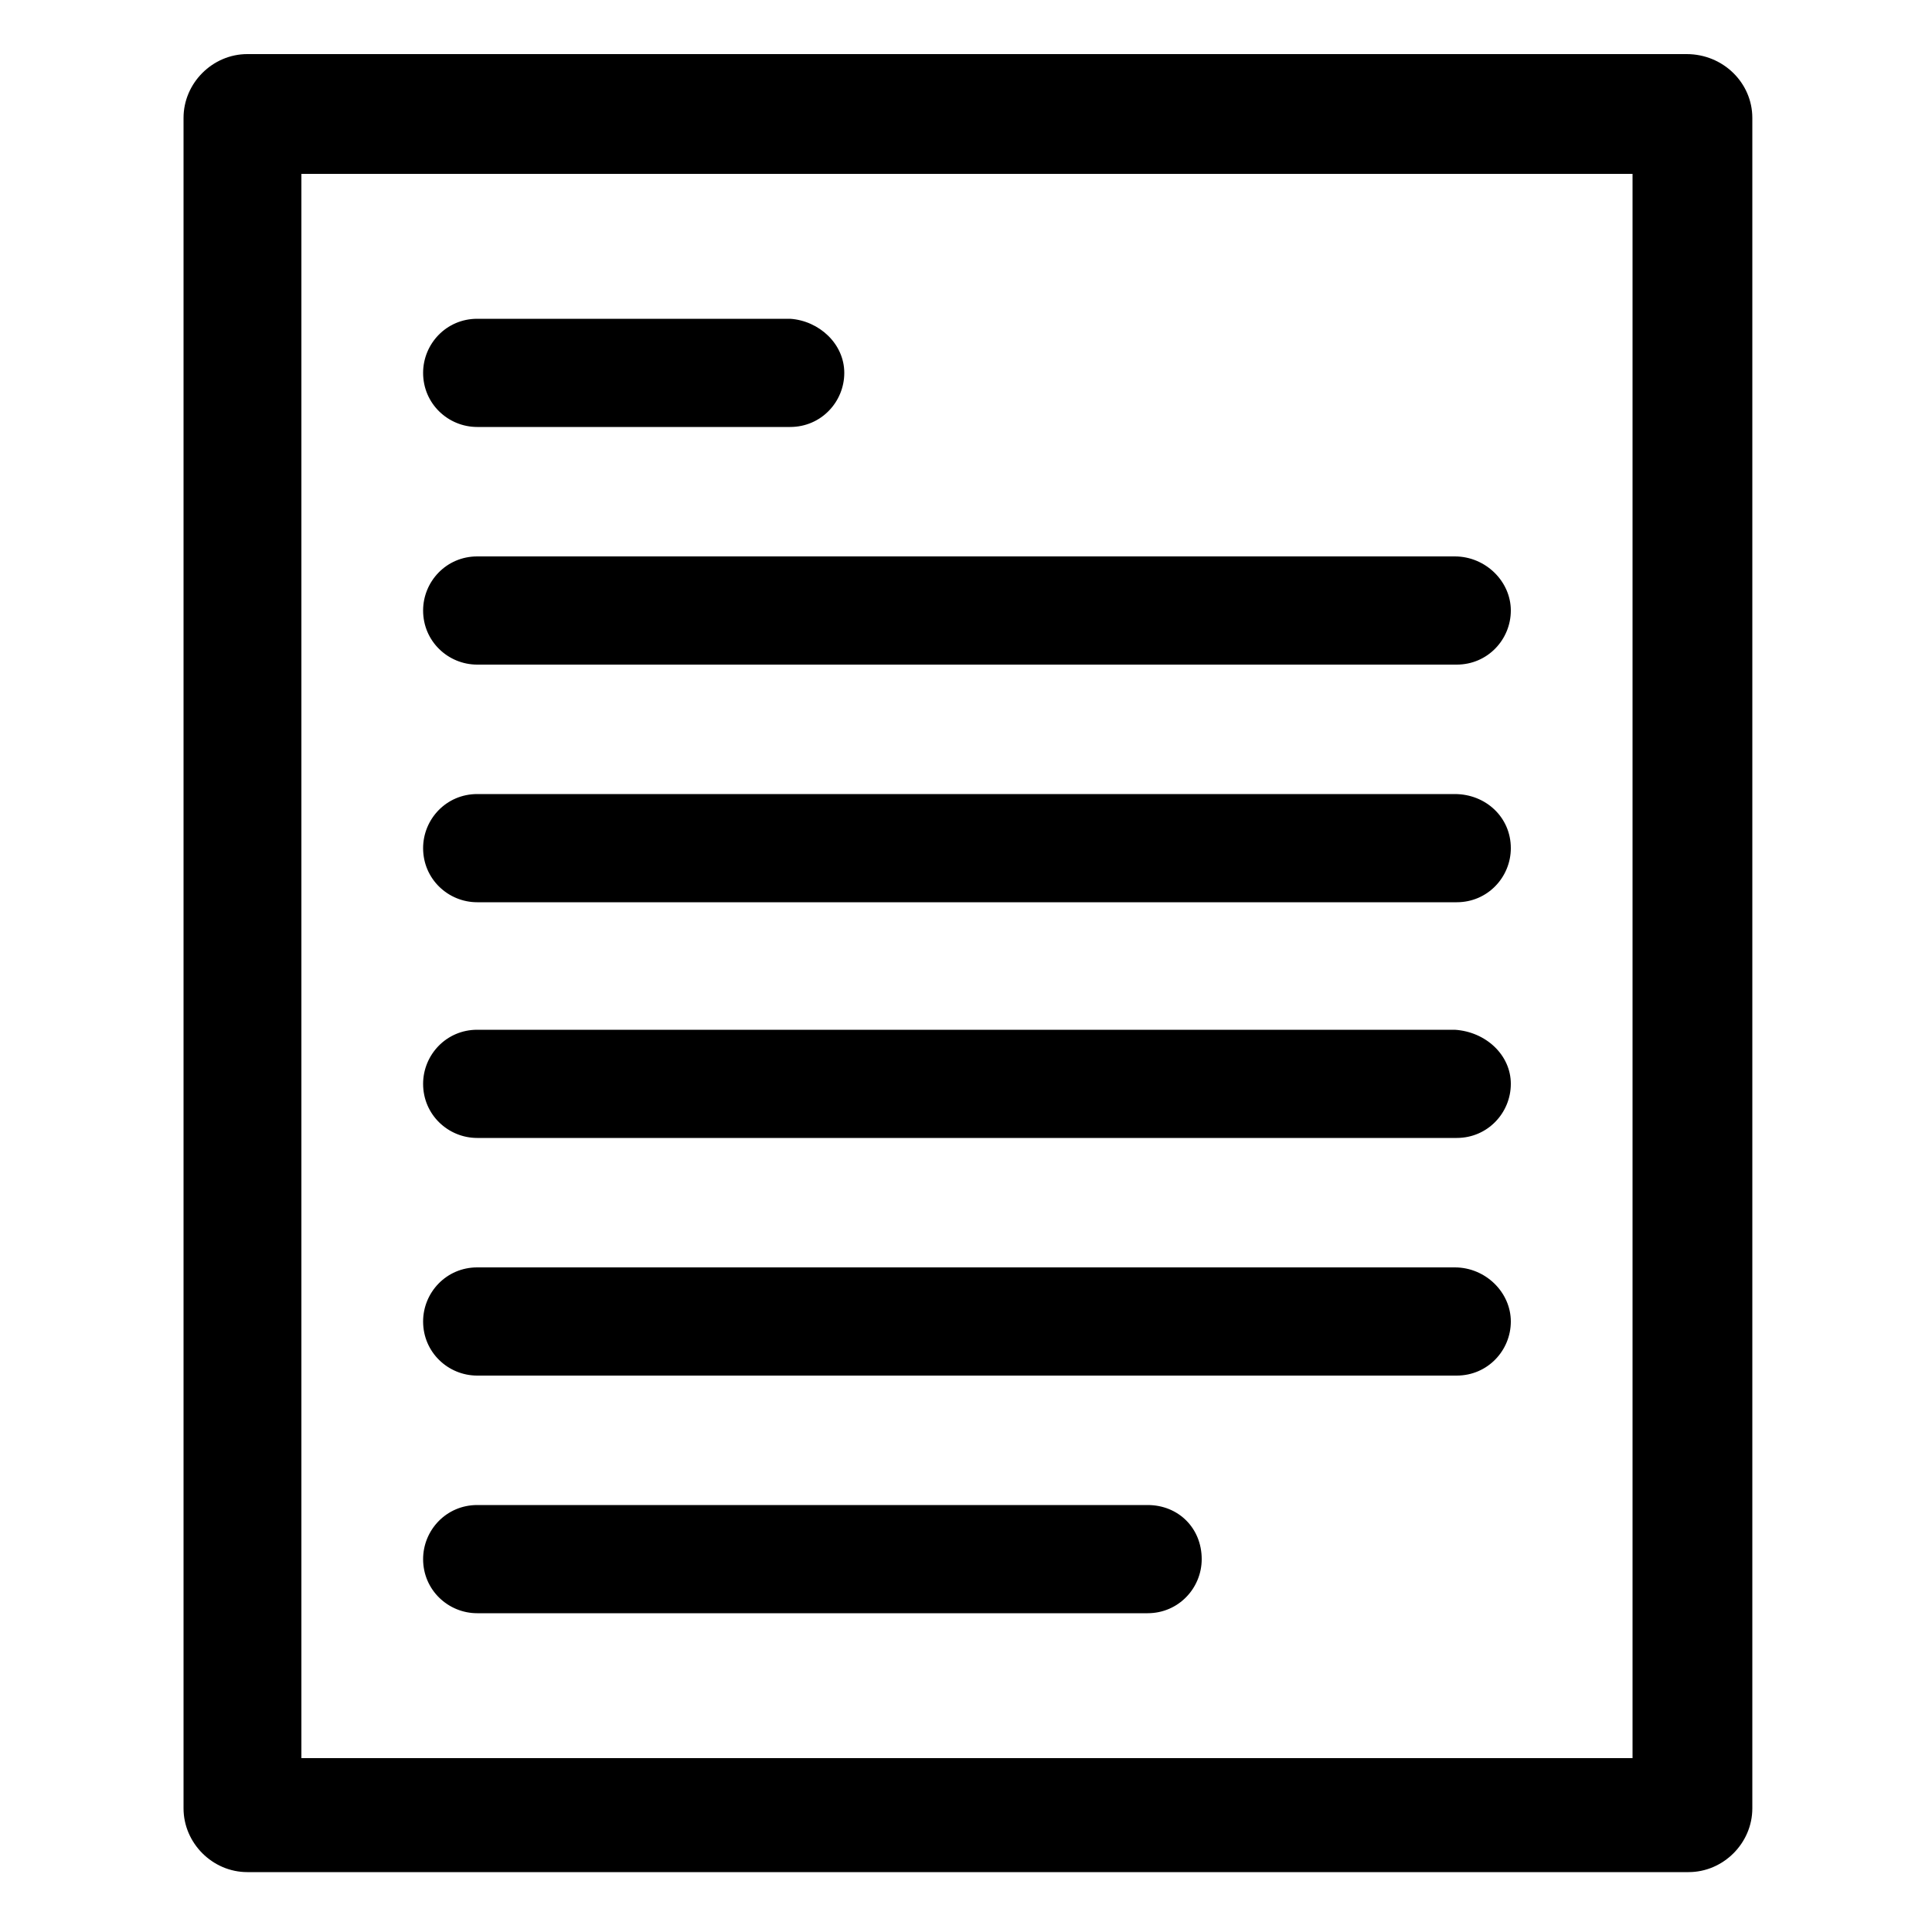
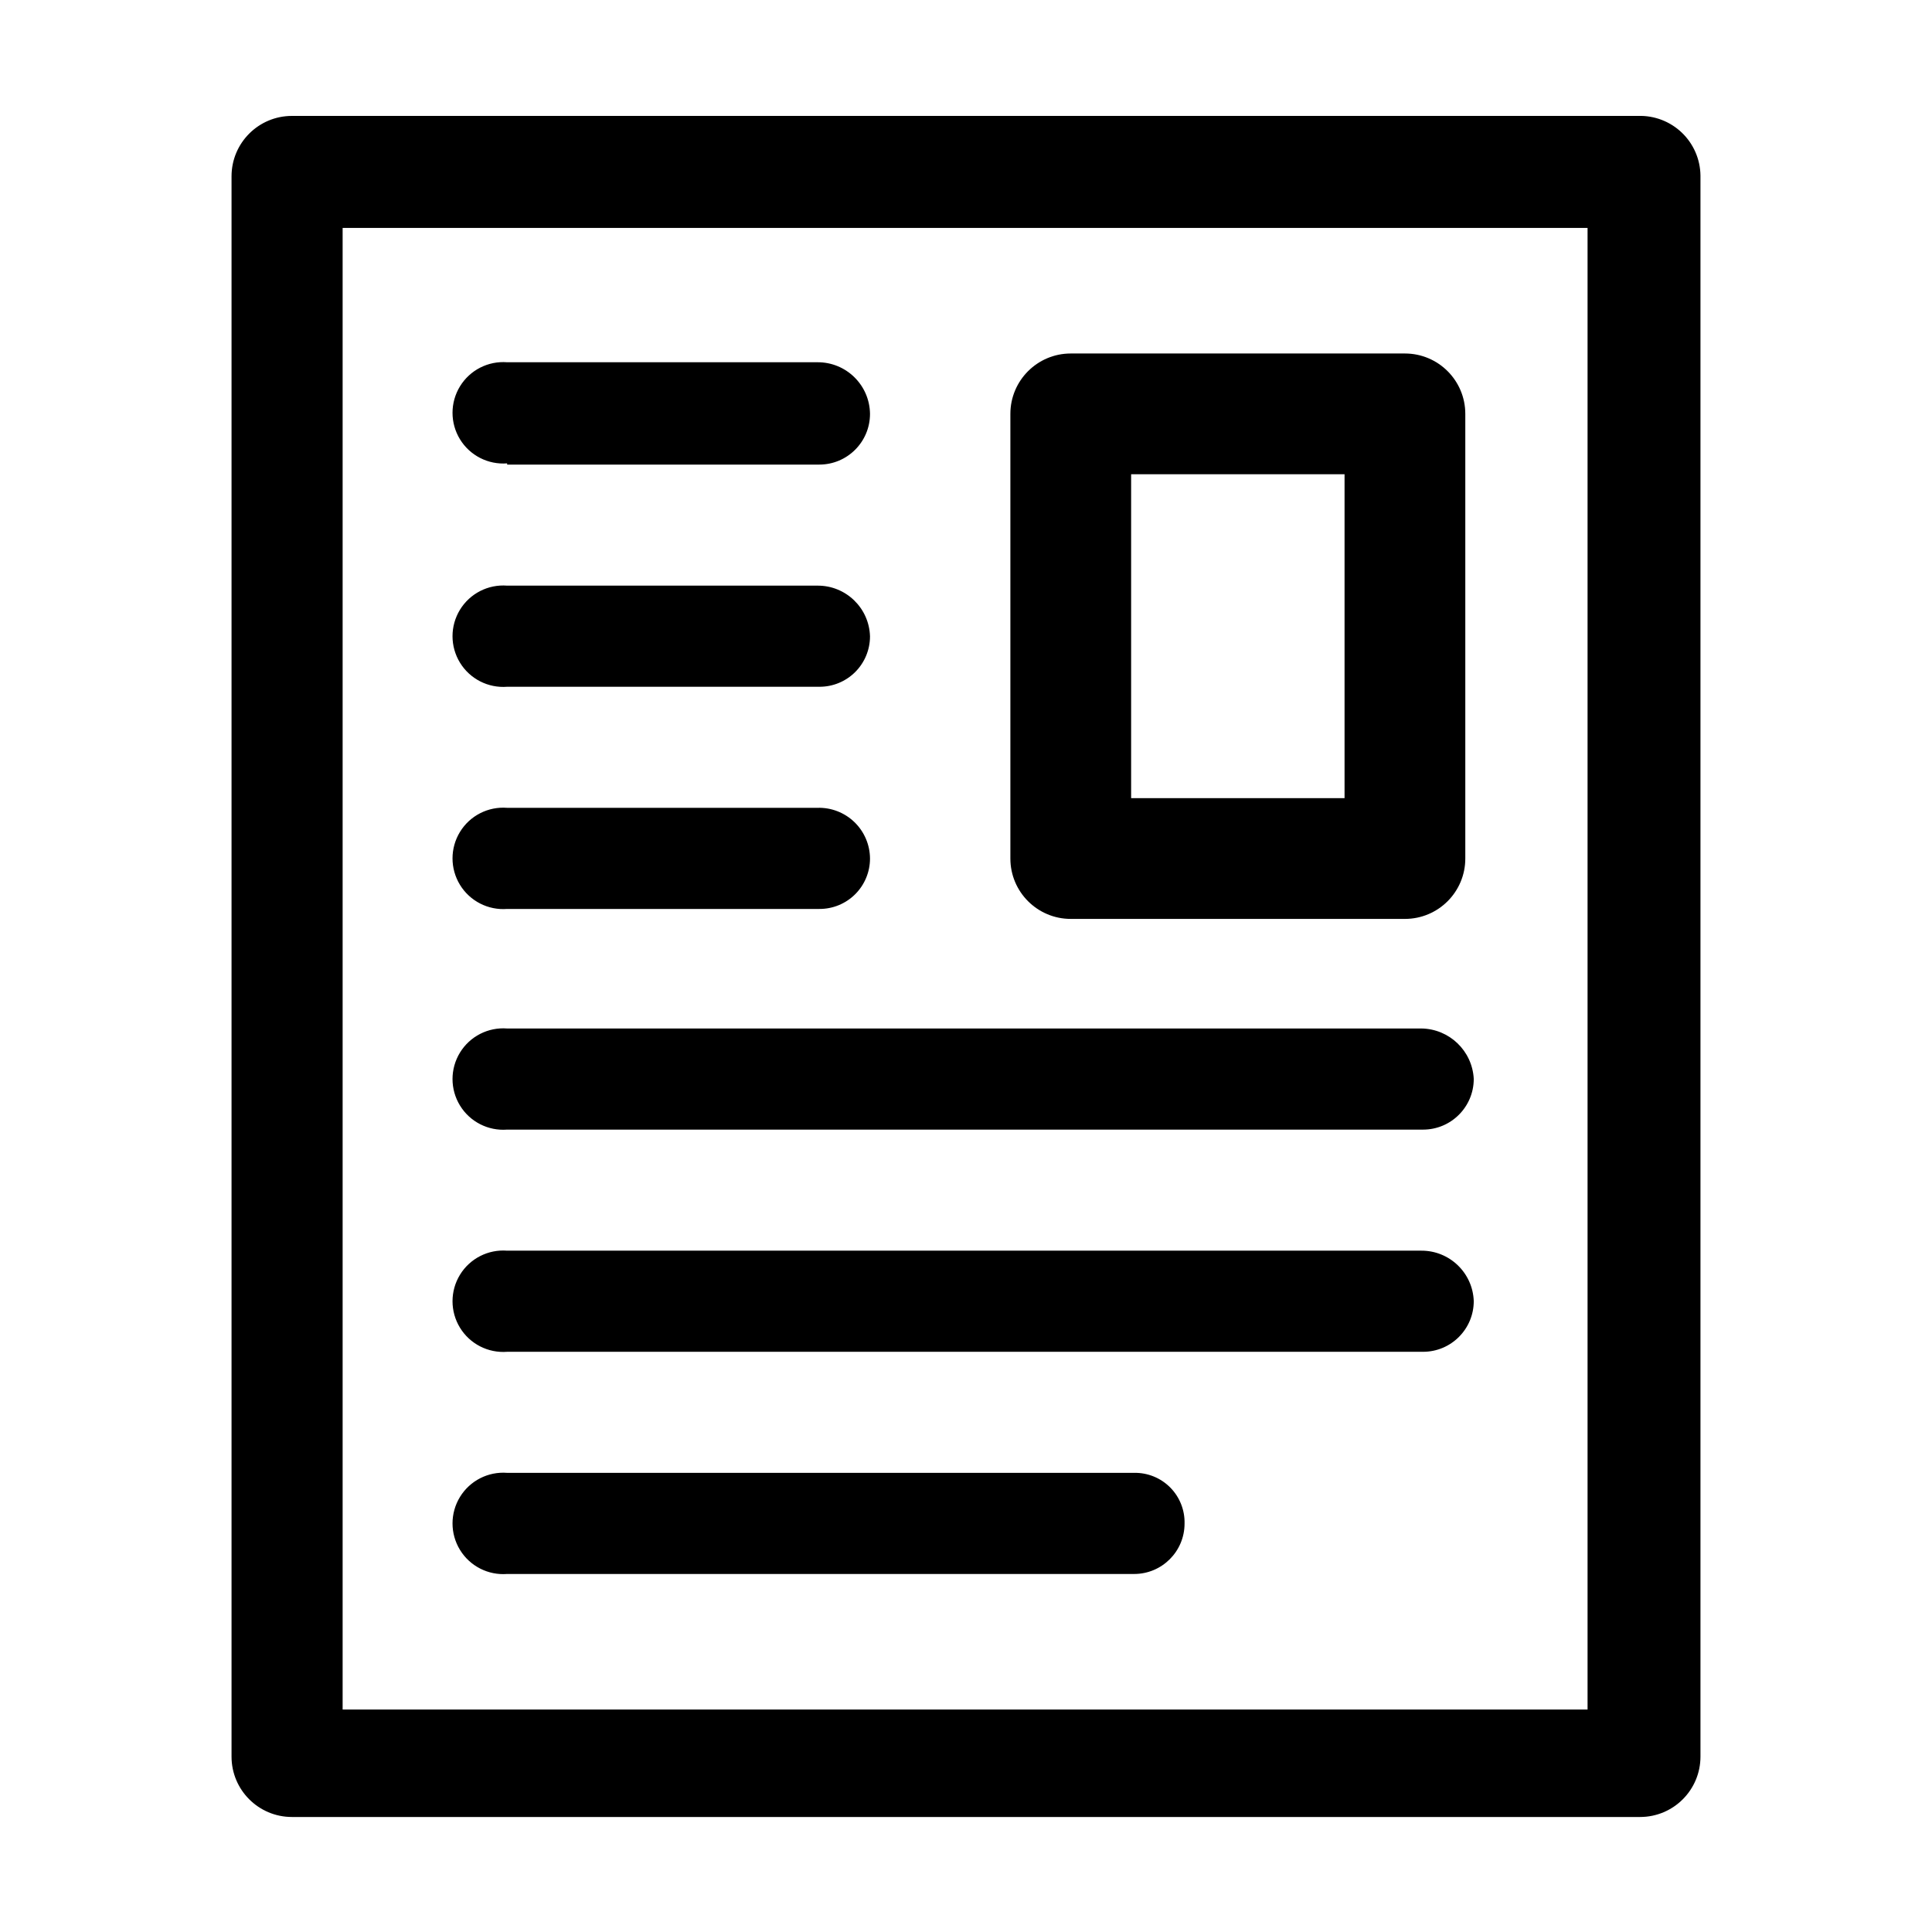
- <svg xmlns="http://www.w3.org/2000/svg" version="1.1" id="Layer_1" x="0px" y="0px" viewBox="0 0 100 100" style="enable-background:new 0 0 100 100;" xml:space="preserve">
-   <path d="M87.3,2.8H12.8c-1.8,0-3.3,1.5-3.3,3.3v87.5c0,1.8,1.5,3.3,3.3,3.3h74.6c1.8,0,3.3-1.5,3.3-3.3V6.1  C90.7,4.3,89.2,2.8,87.3,2.8z M84.5,91H15.6v-82h68.9V91z" />
-   <path d="M78.2,43.9c0,1.5-1.2,2.8-2.8,2.8H24.7c-1.5,0-2.8-1.2-2.8-2.8l0,0c0-1.5,1.2-2.8,2.8-2.8h50.6  C76.9,41.1,78.2,42.3,78.2,43.9L78.2,43.9z" />
-   <path d="M78.2,56.1c0,1.5-1.2,2.8-2.8,2.8H24.7c-1.5,0-2.8-1.2-2.8-2.8l0,0c0-1.5,1.2-2.8,2.8-2.8h50.6  C76.9,53.4,78.2,54.6,78.2,56.1L78.2,56.1z" />
-   <path d="M78.2,68.4c0,1.5-1.2,2.8-2.8,2.8H24.7c-1.5,0-2.8-1.2-2.8-2.8l0,0c0-1.5,1.2-2.8,2.8-2.8h50.6  C76.9,65.6,78.2,66.9,78.2,68.4L78.2,68.4z" />
-   <path d="M62.2,80.7c0,1.5-1.2,2.8-2.8,2.8H24.7c-1.5,0-2.8-1.2-2.8-2.8l0,0c0-1.5,1.2-2.8,2.8-2.8h34.7C61,77.9,62.2,79.1,62.2,80.7  L62.2,80.7z" />
-   <path d="M78.2,31.6c0,1.5-1.2,2.8-2.8,2.8H24.7c-1.5,0-2.8-1.2-2.8-2.8l0,0c0-1.5,1.2-2.8,2.8-2.8h50.6  C76.9,28.8,78.2,30.1,78.2,31.6L78.2,31.6z" />
-   <path d="M43.7,19.3c0,1.5-1.2,2.8-2.8,2.8H24.7c-1.5,0-2.8-1.2-2.8-2.8l0,0c0-1.5,1.2-2.8,2.8-2.8h16.2  C42.4,16.6,43.7,17.8,43.7,19.3L43.7,19.3z" />
+ <svg xmlns="http://www.w3.org/2000/svg" viewBox="0 0 64 64">
+   <path d="M54.27,3.84H9.67a2,2,0,0,0-2,2V58.19a2,2,0,0,0,2,2H54.33a2,2,0,0,0,2-2V5.81A2,2,0,0,0,54.27,3.84ZM52.59,56.63H11.35V7.55H52.59Z" />
+   <path d="M16.8,30.11H27.14a1.67,1.67,0,0,0,1.68-1.67,1.69,1.69,0,0,0-1.74-1.68H16.8a1.68,1.68,0,1,0,0,3.35Z" />
+   <path d="M16.8,37.42H47.14a1.68,1.68,0,0,0,1.68-1.68,1.76,1.76,0,0,0-1.74-1.67H16.8a1.68,1.68,0,1,0,0,3.35Z" />
+   <path d="M16.8,44.78H47.14a1.68,1.68,0,0,0,1.68-1.68,1.73,1.73,0,0,0-1.74-1.67H16.8a1.68,1.68,0,1,0,0,3.35Z" />
+   <path d="M16.8,52.14H37.57a1.67,1.67,0,0,0,1.67-1.67,1.64,1.64,0,0,0-1.67-1.68H16.8a1.68,1.68,0,1,0,0,3.35Z" />
+   <path d="M16.8,22.75H27.14a1.67,1.67,0,0,0,1.68-1.67,1.73,1.73,0,0,0-1.74-1.68H16.8a1.68,1.68,0,1,0,0,3.35Z" />
+   <path d="M16.8,15.39H27.14a1.68,1.68,0,0,0,1.68-1.68A1.73,1.73,0,0,0,27.08,12H16.8a1.68,1.68,0,1,0,0,3.35Z" />
+   <path d="M35.47,30.44H46.54a2,2,0,0,0,2-2V13.71a2,2,0,0,0-2-2H35.47a2,2,0,0,0-2,2V28.44A2,2,0,0,0,35.47,30.44Zm2-14.73h7.07V26.44H37.47Z" />
</svg>
